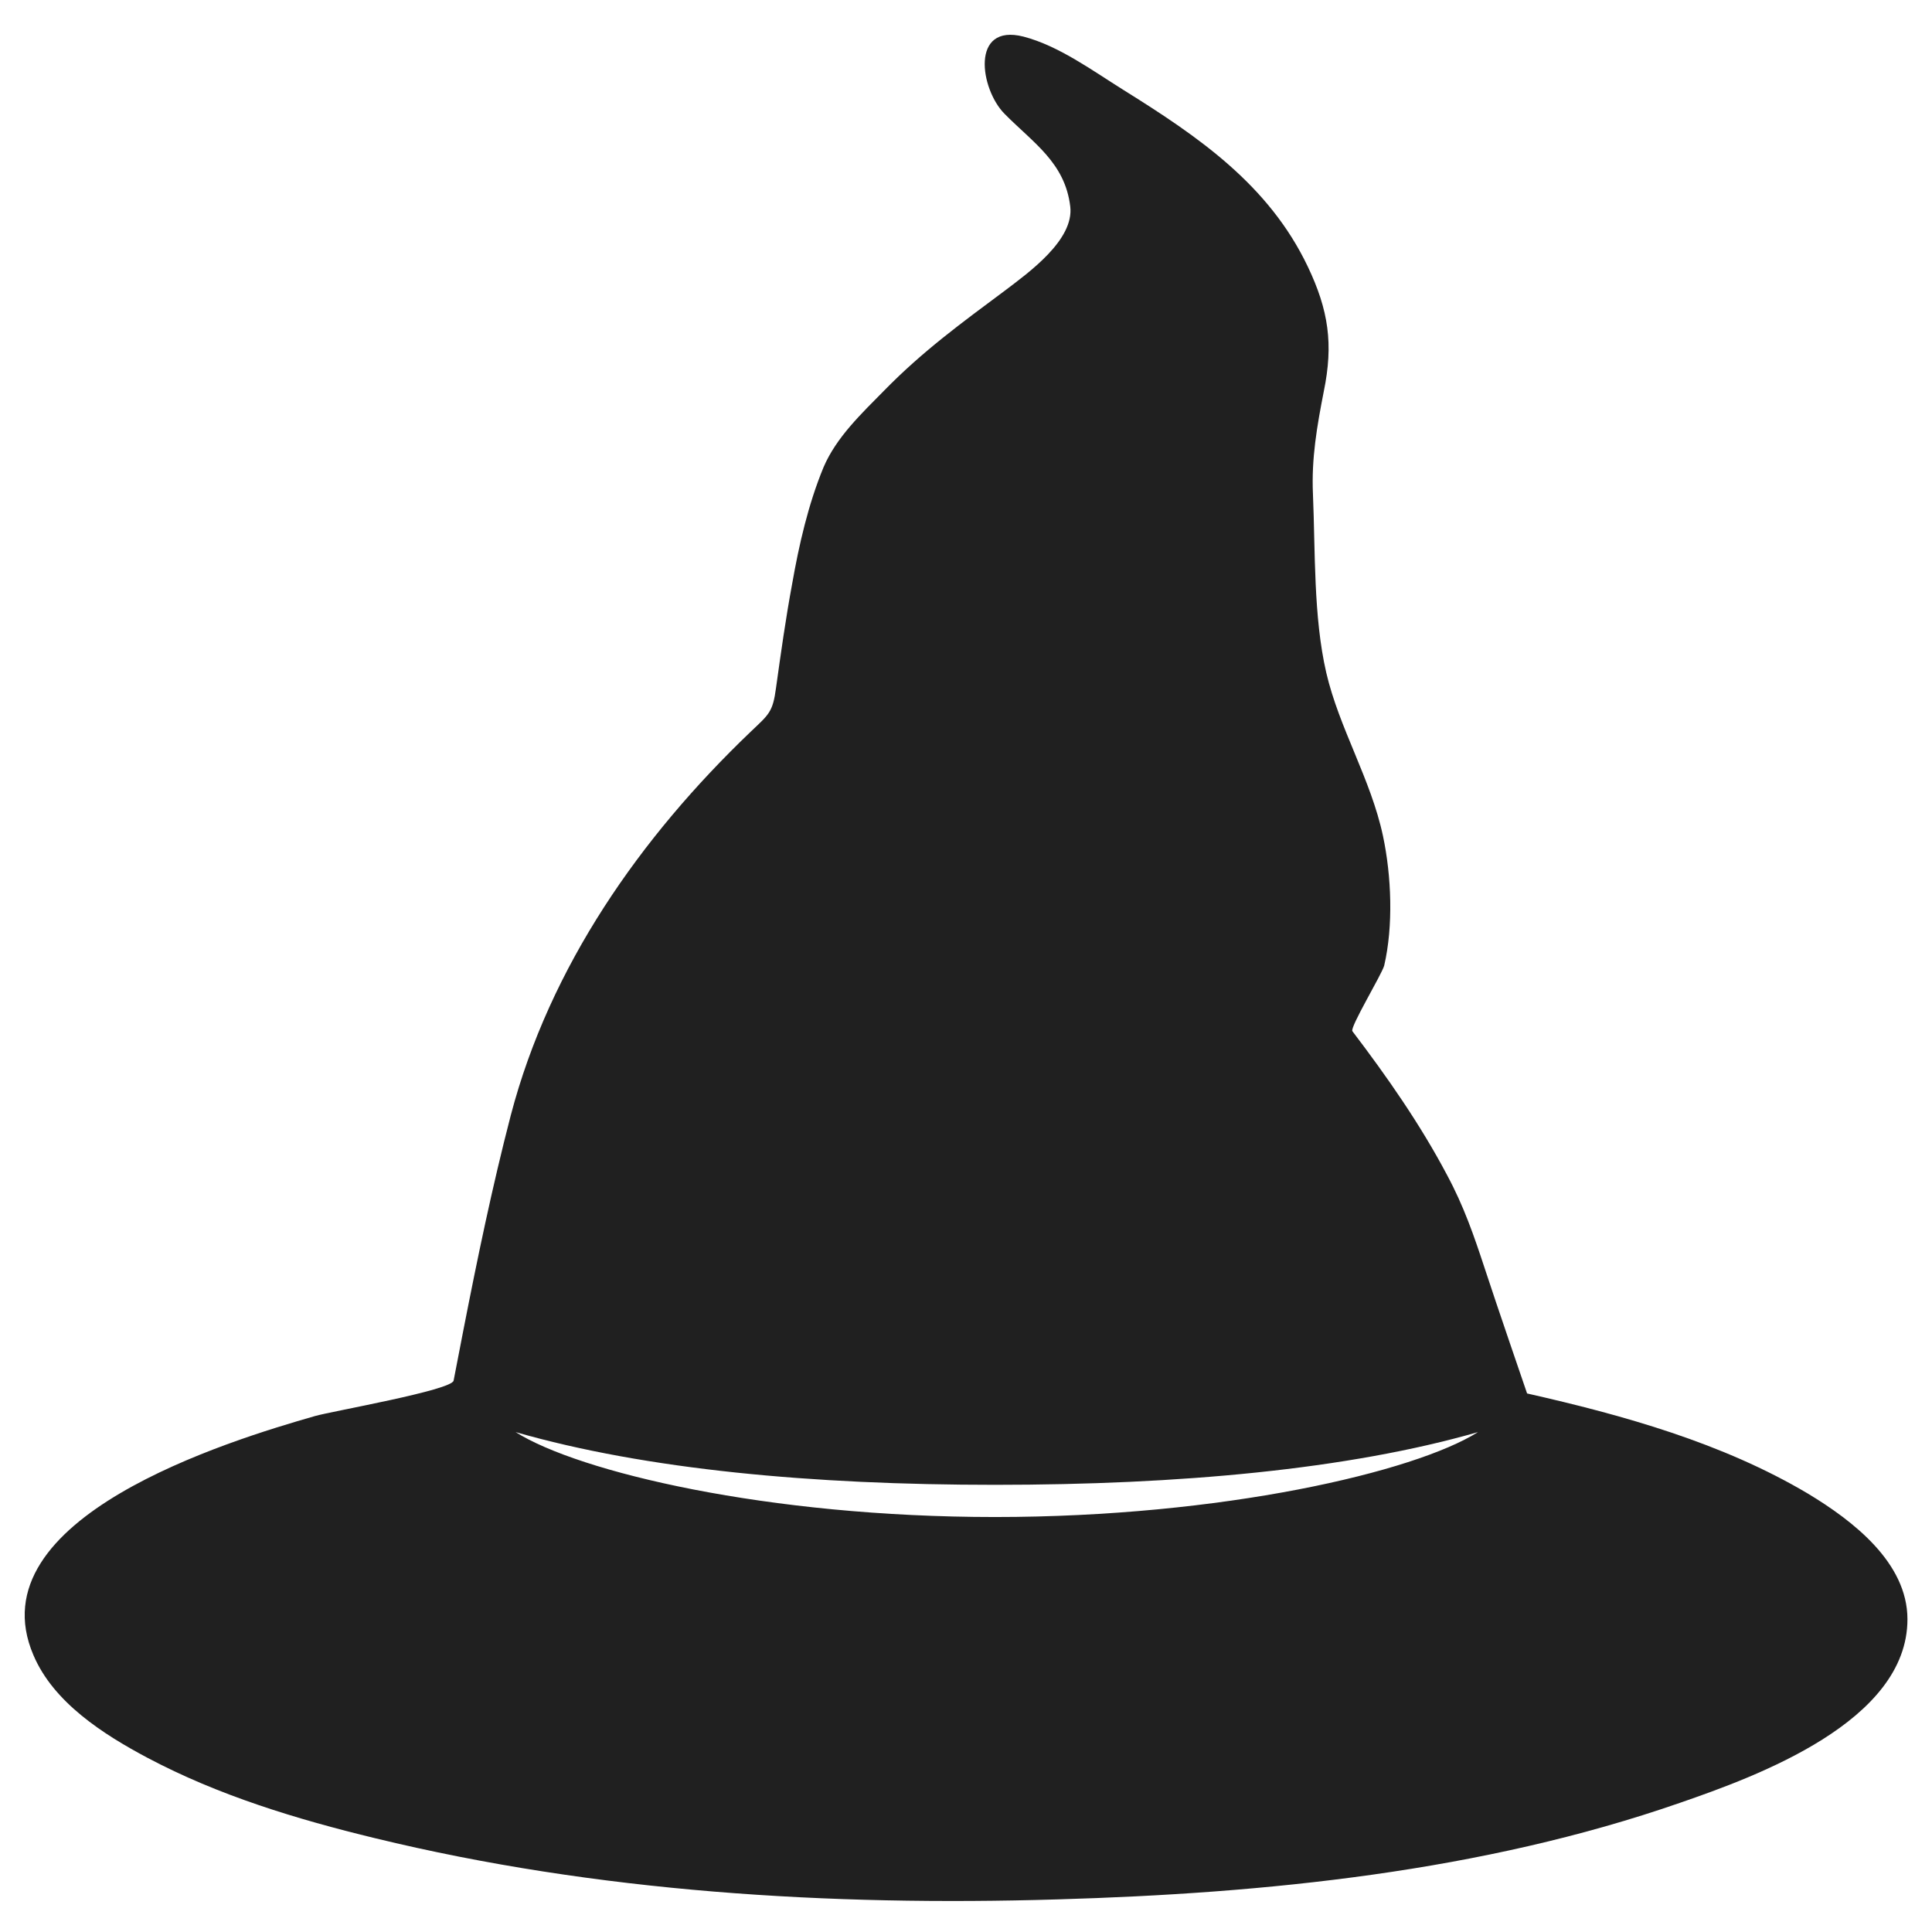
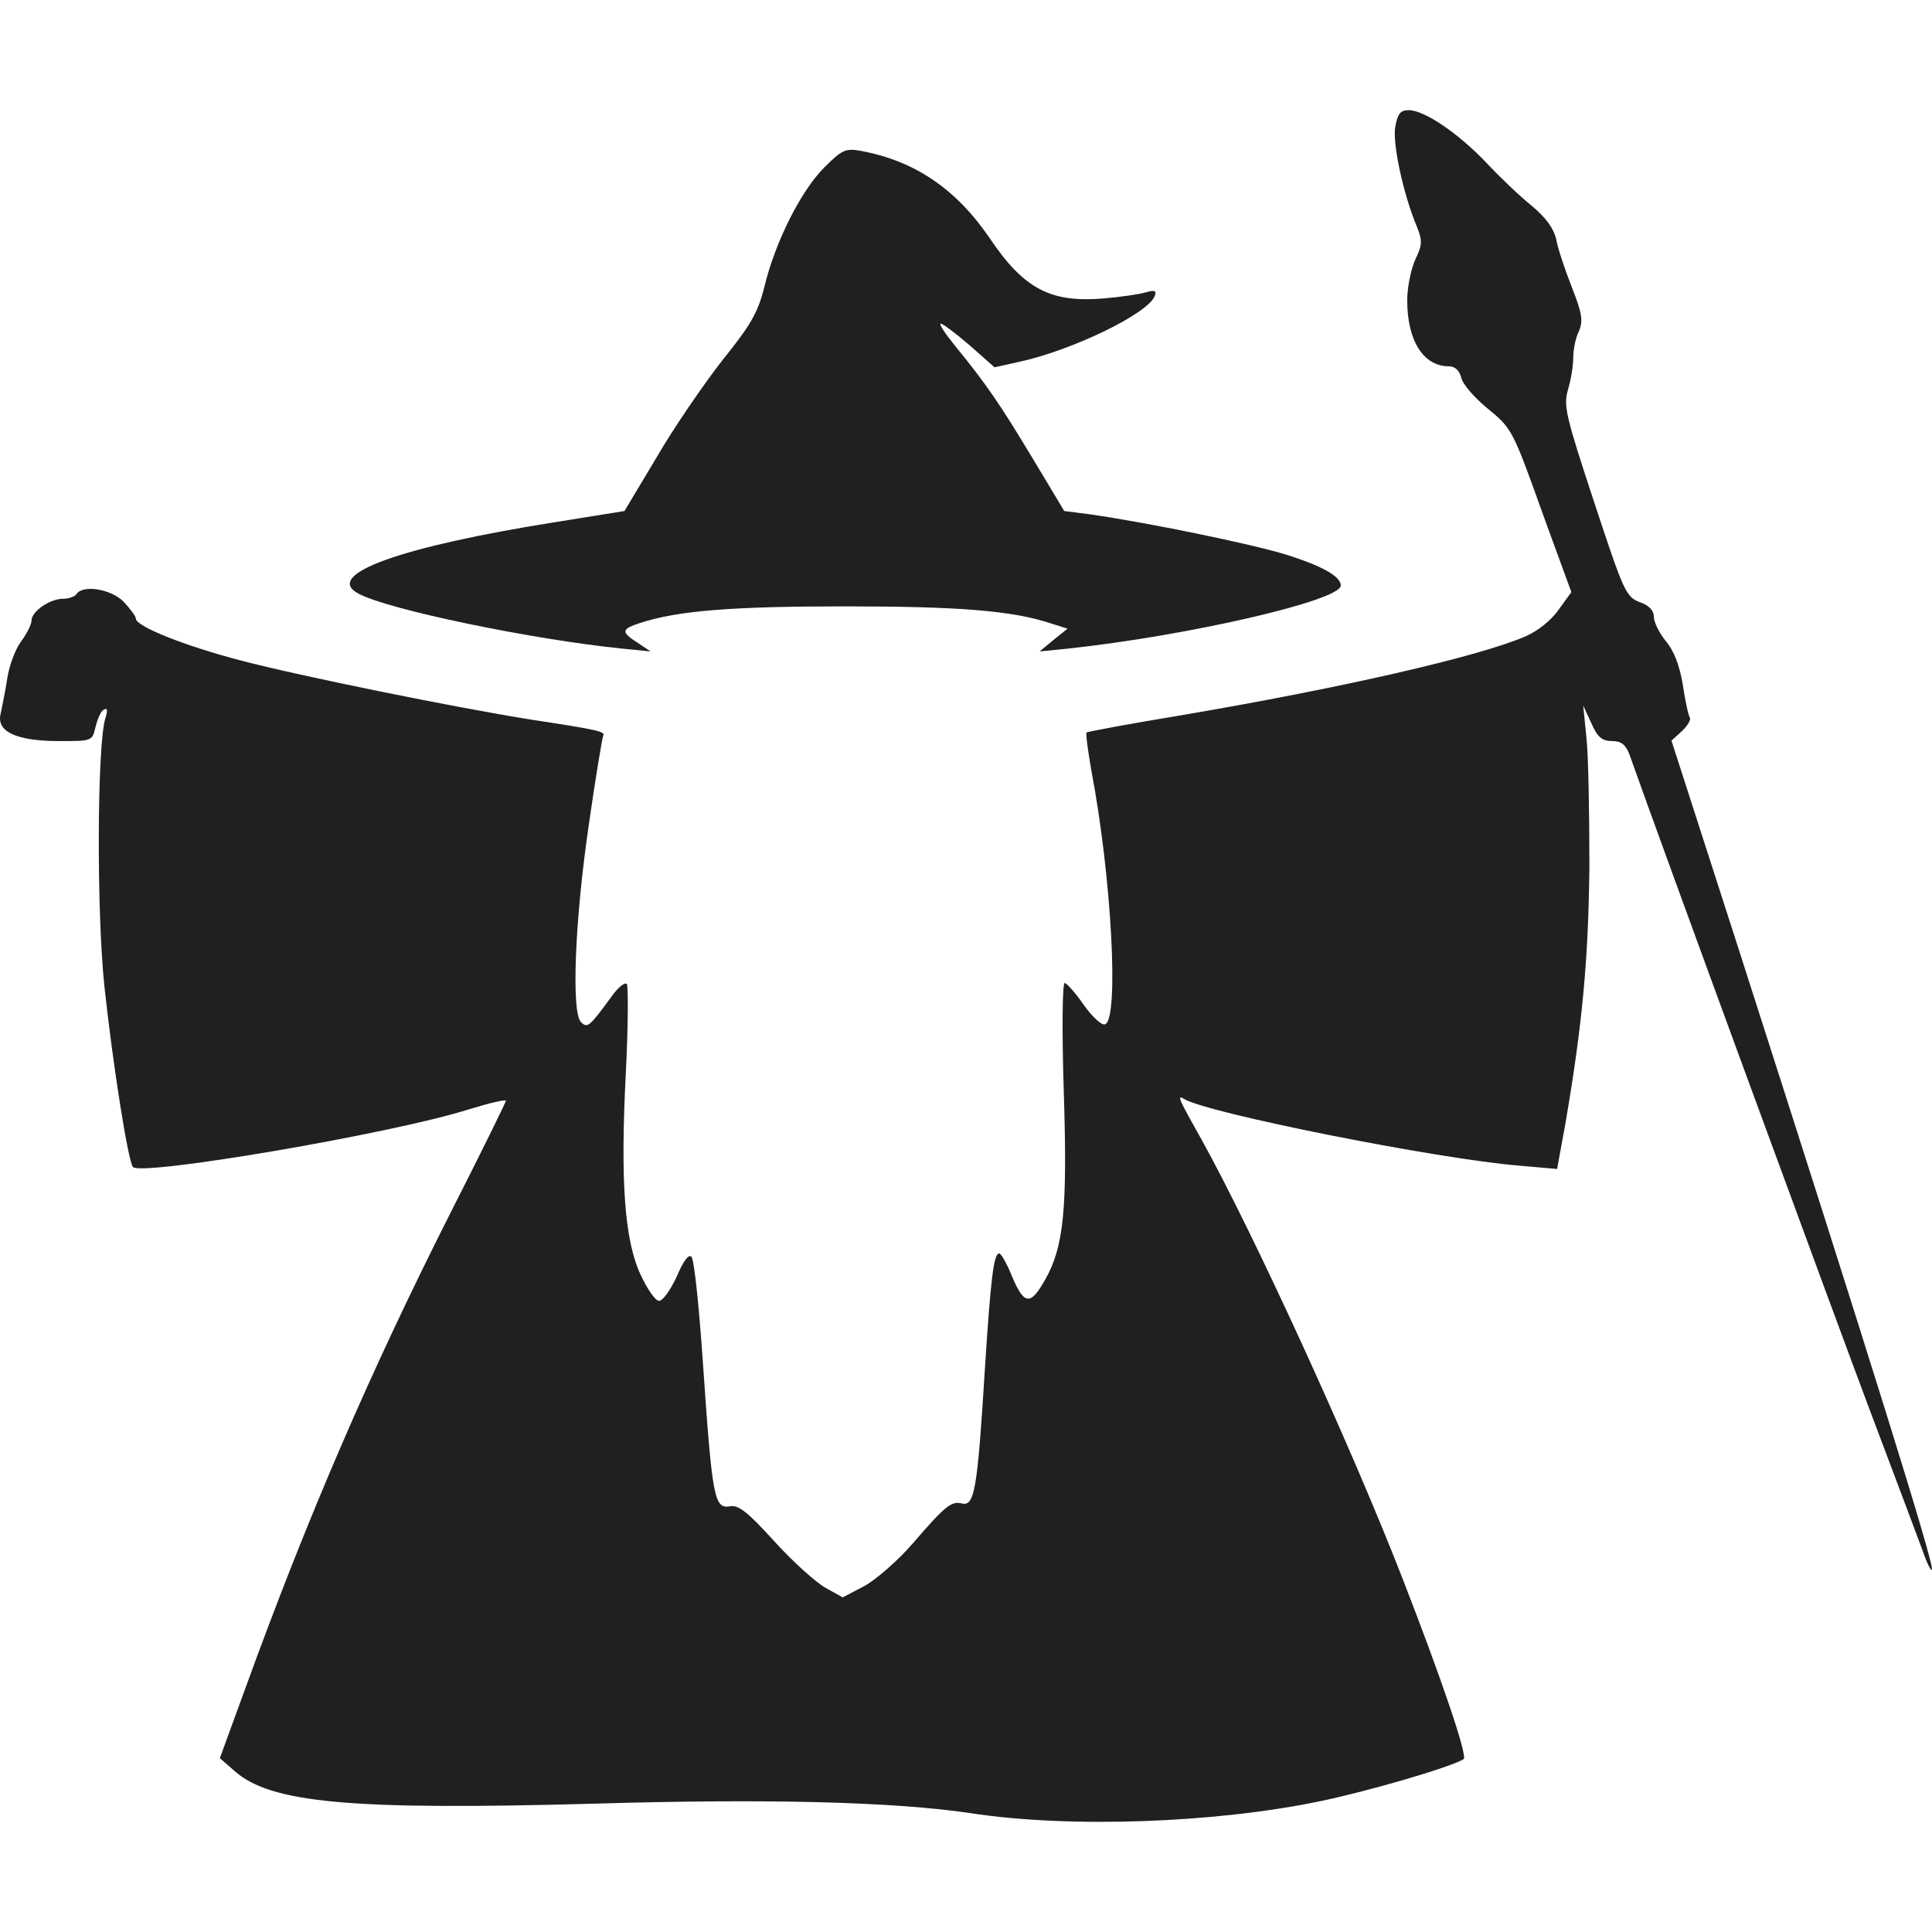
- <svg xmlns="http://www.w3.org/2000/svg" version="1.1" x="0px" y="0px" width="48px" height="48px" viewBox="0 0 48 48" enable-background="new 0 0 48 48">
-   <path fill="#202020" d="M44.92,37.11c-2.12-1.26-4.59-1.95-6.98-2.49c0,0-0.79-2.3-1.05-3.1c-0.27-0.82-0.52-1.55-0.94-2.33 c-0.66-1.25-1.49-2.44-2.35-3.57c-0.07-0.09,0.73-1.41,0.79-1.63c0.23-0.99,0.18-2.23-0.03-3.22c-0.3-1.41-1.09-2.68-1.41-4.06 c-0.32-1.39-0.27-3.01-0.33-4.43c-0.04-0.89,0.1-1.69,0.27-2.56c0.24-1.17,0.12-2.01-0.4-3.1c-0.97-2.03-2.71-3.22-4.57-4.38 c-0.77-0.48-1.61-1.1-2.49-1.33c-1.33-0.34-1.08,1.31-0.47,1.92c0.71,0.72,1.5,1.21,1.63,2.3c0.1,0.83-1.03,1.64-1.61,2.08 c-1.1,0.82-2.05,1.51-3.01,2.49c-0.56,0.57-1.19,1.16-1.51,1.91c-0.38,0.92-0.61,1.93-0.78,2.9c-0.16,0.86-0.28,1.72-0.4,2.58 c-0.08,0.61-0.18,0.66-0.63,1.09c-2.74,2.62-4.99,5.83-5.96,9.53c-0.46,1.77-0.83,3.56-1.18,5.35c-0.08,0.41-0.16,0.82-0.24,1.24 c-0.04,0.24-3.02,0.76-3.44,0.88c-2.13,0.61-8.46,2.53-7,5.94c0.5,1.18,1.74,1.97,2.83,2.55c1.77,0.94,3.72,1.53,5.66,2 c5.51,1.34,11.29,1.69,16.95,1.52c5.18-0.15,10.55-0.69,15.47-2.4c1.91-0.66,5.65-2.02,5.65-4.56 C47.39,38.82,46.03,37.78,44.92,37.11z M24.72,37.69c-5.66,0-10.34-1.12-11.91-2.11c3.24,0.93,7.36,1.31,11.91,1.31 c4.56,0,8.77-0.38,12-1.31C35.15,36.57,30.37,37.69,24.72,37.69z" />
+ <svg xmlns="http://www.w3.org/2000/svg" width="48px" height="48px" viewBox="0 0 48 48" version="1.1">
+   <g fill="#202020">
+     <path d="M34.667,3.138c-0.082,0.4 0.201,1.709 0.542,2.51c0.13,0.33 0.13,0.436 -0.047,0.801c-0.106,0.236 -0.2,0.684 -0.2,1.014c-0,1.002 0.401,1.638 1.037,1.638c0.153,0 0.259,0.106 0.306,0.283c0.036,0.165 0.319,0.483 0.613,0.731c0.66,0.542 0.648,0.518 1.45,2.758l0.672,1.838l-0.307,0.425c-0.177,0.259 -0.507,0.53 -0.825,0.671c-1.167,0.507 -4.573,1.285 -8.521,1.957c-1.285,0.212 -2.369,0.412 -2.392,0.436c-0.024,0.035 0.035,0.448 0.117,0.931c0.507,2.652 0.696,6.199 0.342,6.317c-0.082,0.036 -0.318,-0.188 -0.53,-0.483c-0.201,-0.295 -0.424,-0.542 -0.472,-0.542c-0.059,-0 -0.07,1.214 -0.023,2.687c0.094,2.935 -0,3.866 -0.46,4.679c-0.365,0.648 -0.518,0.636 -0.813,-0.047c-0.13,-0.33 -0.283,-0.601 -0.33,-0.601c-0.141,-0 -0.212,0.648 -0.354,2.828c-0.188,3.053 -0.259,3.465 -0.577,3.383c-0.259,-0.059 -0.401,0.047 -1.214,0.99c-0.365,0.424 -0.908,0.896 -1.202,1.061l-0.542,0.283l-0.425,-0.236c-0.235,-0.13 -0.813,-0.648 -1.273,-1.155c-0.66,-0.731 -0.895,-0.908 -1.096,-0.872c-0.4,0.07 -0.447,-0.177 -0.683,-3.619c-0.094,-1.355 -0.212,-2.51 -0.283,-2.581c-0.071,-0.07 -0.2,0.106 -0.365,0.495c-0.154,0.33 -0.342,0.601 -0.437,0.601c-0.094,0 -0.294,-0.294 -0.459,-0.648c-0.401,-0.86 -0.507,-2.322 -0.366,-5.044c0.059,-1.167 0.059,-2.145 0.024,-2.181c-0.047,-0.047 -0.2,0.071 -0.342,0.26c-0.601,0.825 -0.636,0.848 -0.801,0.683c-0.236,-0.247 -0.153,-2.51 0.2,-4.914c0.165,-1.155 0.33,-2.134 0.354,-2.193c0.07,-0.106 -0.142,-0.153 -1.768,-0.4c-1.862,-0.295 -5.763,-1.085 -7.237,-1.473c-1.402,-0.366 -2.604,-0.849 -2.604,-1.038c-0,-0.059 -0.142,-0.247 -0.307,-0.424c-0.318,-0.318 -1.013,-0.424 -1.167,-0.189c-0.035,0.059 -0.188,0.118 -0.33,0.118c-0.341,0 -0.789,0.319 -0.789,0.542c-0,0.095 -0.118,0.33 -0.259,0.519c-0.142,0.189 -0.295,0.601 -0.342,0.908c-0.047,0.318 -0.13,0.707 -0.165,0.884c-0.118,0.447 0.389,0.683 1.461,0.683c0.813,0 0.813,0 0.896,-0.353c0.047,-0.189 0.13,-0.389 0.2,-0.425c0.095,-0.059 0.106,0.012 0.047,0.201c-0.212,0.648 -0.224,4.867 -0.023,6.706c0.212,1.956 0.589,4.337 0.707,4.455c0.236,0.224 6.423,-0.825 8.356,-1.438c0.495,-0.153 0.908,-0.248 0.908,-0.212c-0,0.035 -0.601,1.261 -1.344,2.722c-2.027,4.008 -3.583,7.614 -5.139,11.904l-0.624,1.709l0.365,0.318c0.896,0.802 2.911,0.978 8.922,0.813c4.349,-0.129 7.46,-0.047 9.37,0.236c2.451,0.377 6.093,0.248 8.721,-0.306c1.179,-0.248 3.206,-0.837 3.524,-1.037c0.106,-0.071 -0.565,-2.039 -1.52,-4.491c-1.297,-3.335 -3.713,-8.592 -4.985,-10.89c-0.578,-1.025 -0.625,-1.131 -0.448,-1.025c0.554,0.353 6.305,1.496 8.332,1.661l0.943,0.083l0.2,-1.096c0.425,-2.463 0.578,-4.102 0.602,-6.412c-0,-1.296 -0.024,-2.734 -0.071,-3.182l-0.083,-0.825l0.201,0.436c0.153,0.354 0.271,0.448 0.518,0.448c0.224,0 0.33,0.083 0.425,0.318c0.789,2.24 5.115,14.014 5.975,16.3c0.625,1.65 1.214,3.229 1.32,3.512c0.094,0.283 0.2,0.484 0.224,0.46c0.082,-0.071 -1.509,-5.174 -4.844,-15.557l-1.626,-5.045l0.259,-0.235c0.141,-0.13 0.224,-0.283 0.2,-0.33c-0.035,-0.048 -0.118,-0.413 -0.177,-0.825c-0.082,-0.484 -0.224,-0.849 -0.424,-1.085c-0.165,-0.2 -0.295,-0.471 -0.295,-0.601c0,-0.153 -0.117,-0.283 -0.353,-0.365c-0.342,-0.13 -0.401,-0.271 -1.132,-2.487c-0.707,-2.145 -0.766,-2.393 -0.648,-2.793c0.071,-0.236 0.13,-0.59 0.13,-0.79c-0,-0.2 0.059,-0.507 0.141,-0.66c0.106,-0.259 0.083,-0.436 -0.177,-1.096c-0.176,-0.448 -0.353,-0.978 -0.388,-1.19c-0.059,-0.26 -0.248,-0.531 -0.602,-0.825c-0.294,-0.236 -0.801,-0.719 -1.131,-1.073c-0.707,-0.742 -1.544,-1.308 -1.933,-1.308c-0.2,-0 -0.271,0.082 -0.33,0.401Z" />
+     <path d="M20.477,4.163c-0.578,0.578 -1.214,1.839 -1.485,2.958c-0.165,0.66 -0.342,0.955 -1.061,1.851c-0.459,0.589 -1.202,1.673 -1.626,2.404l-0.79,1.32l-1.685,0.271c-3.878,0.613 -5.811,1.308 -4.927,1.78c0.731,0.4 4.337,1.143 6.553,1.367l0.707,0.071l-0.318,-0.213c-0.424,-0.271 -0.412,-0.341 0.059,-0.495c0.943,-0.306 2.275,-0.412 5.092,-0.412c2.828,-0 4.16,0.106 5.115,0.424l0.412,0.13l-0.353,0.283l-0.342,0.283l0.707,-0.071c2.97,-0.318 6.777,-1.191 6.777,-1.568c-0,-0.224 -0.46,-0.483 -1.356,-0.766c-0.884,-0.271 -3.465,-0.801 -4.879,-1.002l-0.636,-0.082l-0.778,-1.296c-0.802,-1.332 -1.143,-1.839 -1.933,-2.806c-0.248,-0.306 -0.413,-0.553 -0.354,-0.553c0.047,-0 0.377,0.247 0.719,0.542l0.613,0.542l0.589,-0.13c1.332,-0.283 3.253,-1.214 3.395,-1.65c0.047,-0.129 -0.012,-0.141 -0.224,-0.082c-0.153,0.047 -0.637,0.118 -1.061,0.153c-1.308,0.106 -1.968,-0.236 -2.817,-1.497c-0.837,-1.226 -1.862,-1.921 -3.194,-2.169c-0.389,-0.07 -0.471,-0.035 -0.919,0.413Z" />
+   </g>
</svg>
